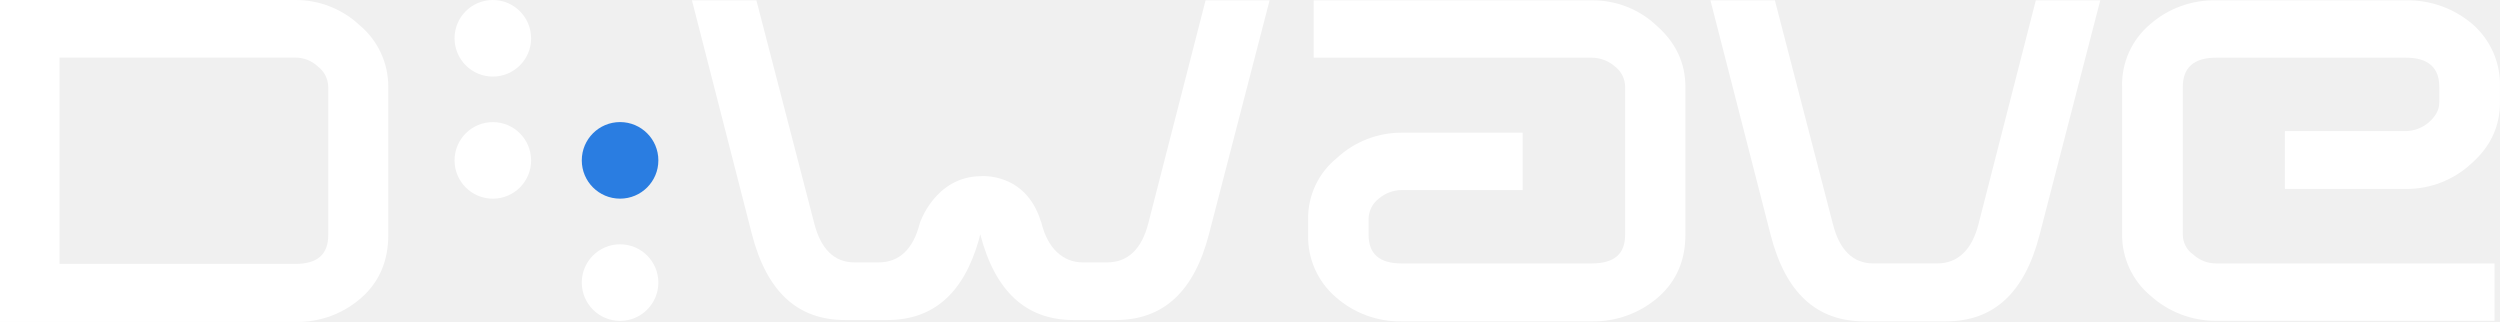
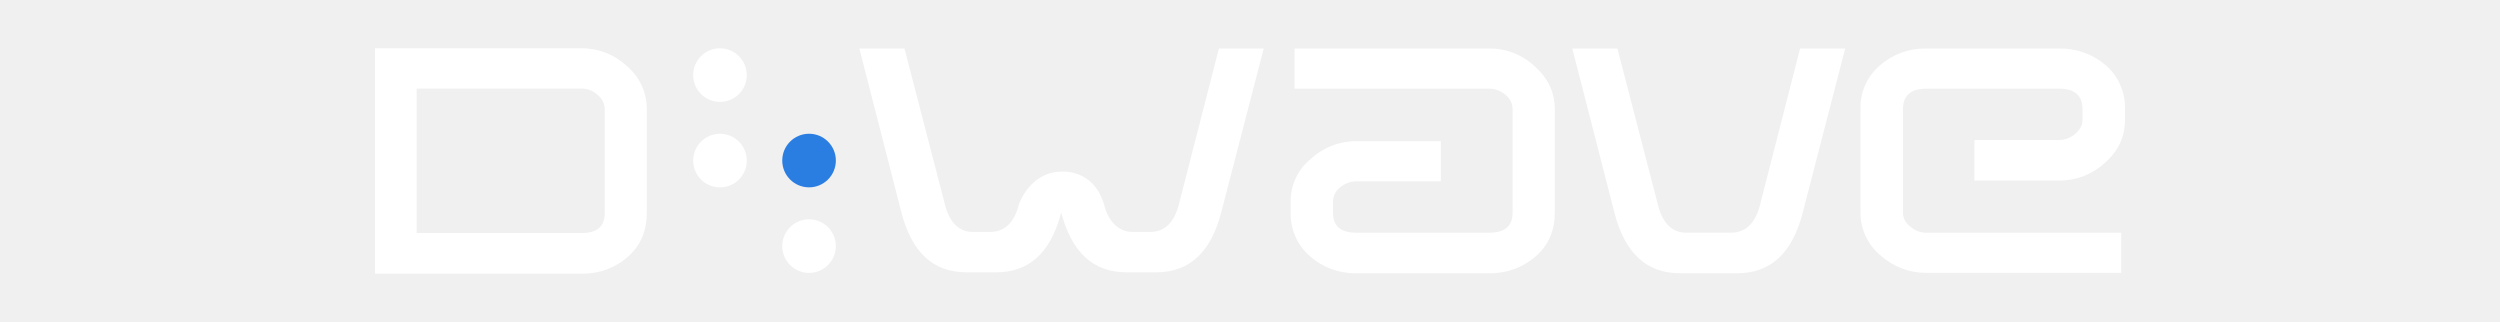
- <svg xmlns="http://www.w3.org/2000/svg" viewBox="0 0 659.44 84.93">
-   <defs>
-     <style>.m{fill:#fff;}.n{fill:#2a7de1;}</style>
+ <svg xmlns="http://www.w3.org/2000/svg" viewBox="0 0 659.44 84.93" version="1.1" id="svg18">
+   <defs id="defs4">
+     <style id="style2">.m{fill:#fff;}.n{fill:#2a7de1;}</style>
  </defs>
  <g id="a" />
-   <g id="b">
+   <g id="b" transform="matrix(0.7,0,0,0.7,98.91592,12.73877)">
    <g id="c">
-       <path id="d" class="m" d="M651.86,43.16c-4.67,4.32-10.8,6.71-17.16,6.68h-32v-15.27h32c2.13-.05,4.18-.82,5.82-2.18,1.89-1.6,2.91-3.35,2.91-5.38v-4.08c0-5.08-2.91-7.71-8.73-7.71h-50.2c-5.82,0-8.73,2.63-8.73,7.71V61.78c-.03,2.14,1.01,4.16,2.77,5.38,1.64,1.5,3.78,2.33,6,2.33h73.46v15.13h-73.5c-6.34,.02-12.45-2.32-17.17-6.55-4.85-4.01-7.63-10-7.57-16.29V22.93c-.19-6.3,2.49-12.35,7.29-16.44,4.81-4.25,11.04-6.53,17.45-6.4h50.2c6.39-.11,12.6,2.12,17.46,6.26,4.79,4.15,7.46,10.24,7.27,16.58v4.07c0,6.3-2.43,11.64-7.57,16.16Z" />
-       <path id="e" class="m" d="M538,61.92c-3.92,15.28-12.07,22.85-24.73,22.85h-21.5c-12.66,0-20.8-7.57-24.73-22.85L451.17,.09h17l15.28,58.91c1.74,7,5.38,10.48,10.62,10.48h16.93c5.37,0,9.16-3.49,10.91-10.48L537,.09h17l-16,61.83Z" />
-       <path id="f" class="m" d="M437.44,78.36c-4.87,4.25-11.14,6.53-17.6,6.41h-50.06c-6.42,.13-12.64-2.16-17.45-6.41-4.77-4.11-7.44-10.15-7.28-16.44v-4.07c-.09-6.26,2.7-12.22,7.57-16.15,4.66-4.34,10.8-6.73,17.16-6.7h31.87v15.13h-31.87c-2.19,.01-4.31,.79-6,2.19-1.75,1.3-2.78,3.35-2.78,5.53v4.07c0,5.1,2.91,7.57,8.72,7.57h50.08c6,0,8.87-2.47,8.87-7.57V22.92c-.01-2.11-1-4.09-2.67-5.37-1.69-1.49-3.86-2.32-6.11-2.33h-73.38V.09h73.33c6.37-.08,12.53,2.32,17.16,6.7,5.1,4.51,7.57,9.89,7.57,16.14V61.93c0,6.69-2.33,12.21-7.13,16.43Z" />
-       <path id="g" class="m" d="M173.66,74.53c0,5.58-4.51,10.1-10.09,10.11s-10.1-4.51-10.11-10.09,4.51-10.1,10.09-10.11h0c5.58,0,10.1,4.51,10.11,10.09Z" />
-       <path id="h" class="n" d="M173.66,42.3c0,5.58-4.52,10.1-10.1,10.1s-10.1-4.52-10.1-10.1,4.52-10.1,10.1-10.1,10.1,4.52,10.1,10.1h0Z" />
-       <path id="i" class="m" d="M140.1,42.3c0,5.58-4.51,10.1-10.09,10.11-5.58,0-10.1-4.51-10.11-10.09,0-5.58,4.51-10.1,10.09-10.11h0c5.57,0,10.09,4.51,10.1,10.08h0Z" />
-       <path id="j" class="m" d="M140.1,10.09c0,5.58-4.51,10.1-10.09,10.11-5.58,0-10.1-4.51-10.11-10.09C119.89,4.53,124.41,0,129.99,0h0c5.57,0,10.09,4.51,10.1,10.08h0Z" />
-       <path id="k" class="m" d="M318,.09l-15.07,58.68c-1.75,7-5.51,10.44-10.87,10.44h-6.46c-5.22,0-9.28-3.72-10.9-10.45l-.17-.44c-4.06-13-15.89-11.85-15.89-11.85-12,.16-16,12.34-16,12.34-1.74,7-5.51,10.4-10.86,10.4h-6.46c-5.21,0-8.84-3.48-10.58-10.44L199.52,.09h-17l15.79,61.58c3.92,15.22,12,22.75,24.63,22.75h11.06c12.17,0,20.15-7,24.21-21.18l.35-1.45c3.93,15.09,12.08,22.63,24.64,22.63h11.09c12.6,0,20.72-7.53,24.63-22.75L334.89,.09h-16.89Z" />
-       <path id="l" class="m" d="M95.36,78.5c-4.79,4.26-11.02,6.55-17.43,6.42H0V0H77.93c6.32-.02,12.4,2.38,17,6.72,4.78,4.02,7.52,9.95,7.49,16.19V62c0,6.74-2.31,12.3-7.06,16.5Zm-8.78-55.58c-.03-2.12-1.04-4.11-2.74-5.39-1.6-1.5-3.72-2.33-5.91-2.34H15.7v54.42h62.23c5.76,0,8.65-2.48,8.65-7.59V22.92Z" />
+       <path id="d" class="m" d="m 651.86,43.16 c -4.67,4.32 -10.8,6.71 -17.16,6.68 h -32 V 34.57 h 32 c 2.13,-0.05 4.18,-0.82 5.82,-2.18 1.89,-1.6 2.91,-3.35 2.91,-5.38 v -4.08 c 0,-5.08 -2.91,-7.71 -8.73,-7.71 h -50.2 c -5.82,0 -8.73,2.63 -8.73,7.71 v 38.85 c -0.03,2.14 1.01,4.16 2.77,5.38 1.64,1.5 3.78,2.33 6,2.33 H 658 v 15.13 h -73.5 c -6.34,0.02 -12.45,-2.32 -17.17,-6.55 -4.85,-4.01 -7.63,-10 -7.57,-16.29 V 22.93 c -0.19,-6.3 2.49,-12.35 7.29,-16.44 4.81,-4.25 11.04,-6.53 17.45,-6.4 h 50.2 c 6.39,-0.11 12.6,2.12 17.46,6.26 4.79,4.15 7.46,10.24 7.27,16.58 V 27 c 0,6.3 -2.43,11.64 -7.57,16.16 z" style="fill:#ffffff" />
+       <path id="e" class="m" d="m 538,61.92 c -3.92,15.28 -12.07,22.85 -24.73,22.85 h -21.5 c -12.66,0 -20.8,-7.57 -24.73,-22.85 L 451.17,0.09 h 17 L 483.45,59 c 1.74,7 5.38,10.48 10.62,10.48 H 511 c 5.37,0 9.16,-3.49 10.91,-10.48 L 537,0.09 h 17 z" style="fill:#ffffff" />
+       <path id="f" class="m" d="m 437.44,78.36 c -4.87,4.25 -11.14,6.53 -17.6,6.41 h -50.06 c -6.42,0.13 -12.64,-2.16 -17.45,-6.41 -4.77,-4.11 -7.44,-10.15 -7.28,-16.44 v -4.07 c -0.09,-6.26 2.7,-12.22 7.57,-16.15 4.66,-4.34 10.8,-6.73 17.16,-6.7 h 31.87 v 15.13 h -31.87 c -2.19,0.01 -4.31,0.79 -6,2.19 -1.75,1.3 -2.78,3.35 -2.78,5.53 v 4.07 c 0,5.1 2.91,7.57 8.72,7.57 h 50.08 c 6,0 8.87,-2.47 8.87,-7.57 v -39 c -0.01,-2.11 -1,-4.09 -2.67,-5.37 -1.69,-1.49 -3.86,-2.32 -6.11,-2.33 H 346.51 V 0.09 h 73.33 c 6.37,-0.08 12.53,2.32 17.16,6.7 5.1,4.51 7.57,9.89 7.57,16.14 v 39 c 0,6.69 -2.33,12.21 -7.13,16.43 z" style="fill:#ffffff" />
+       <path id="g" class="m" d="m 173.66,74.53 c 0,5.58 -4.51,10.1 -10.09,10.11 -5.58,0.01 -10.1,-4.51 -10.11,-10.09 -0.01,-5.58 4.51,-10.1 10.09,-10.11 v 0 c 5.58,0 10.1,4.51 10.11,10.09 z" style="fill:#ffffff" />
+       <path id="h" class="n" d="m 173.66,42.3 c 0,5.58 -4.52,10.1 -10.1,10.1 -5.58,0 -10.1,-4.52 -10.1,-10.1 0,-5.58 4.52,-10.1 10.1,-10.1 5.58,0 10.1,4.52 10.1,10.1 z" style="fill:#2a7de1" />
+       <path id="i" class="m" d="m 140.1,42.3 c 0,5.58 -4.51,10.1 -10.09,10.11 -5.58,0 -10.1,-4.51 -10.11,-10.09 0,-5.58 4.51,-10.1 10.09,-10.11 v 0 c 5.57,0 10.09,4.51 10.1,10.08 v 0 z" style="fill:#ffffff" />
+       <path id="j" class="m" d="m 140.1,10.09 c 0,5.58 -4.51,10.1 -10.09,10.11 -5.58,0 -10.1,-4.51 -10.11,-10.09 C 119.89,4.53 124.41,0 129.99,0 v 0 c 5.57,0 10.09,4.51 10.1,10.08 v 0 z" style="fill:#ffffff" />
+       <path id="k" class="m" d="m 318,0.09 -15.07,58.68 c -1.75,7 -5.51,10.44 -10.87,10.44 h -6.46 c -5.22,0 -9.28,-3.72 -10.9,-10.45 l -0.17,-0.44 c -4.06,-13 -15.89,-11.85 -15.89,-11.85 -12,0.16 -16,12.34 -16,12.34 -1.74,7 -5.51,10.4 -10.86,10.4 h -6.46 c -5.21,0 -8.84,-3.48 -10.58,-10.44 L 199.52,0.09 h -17 l 15.79,61.58 c 3.92,15.22 12,22.75 24.63,22.75 H 234 c 12.17,0 20.15,-7 24.21,-21.18 l 0.35,-1.45 c 3.93,15.09 12.08,22.63 24.64,22.63 h 11.09 c 12.6,0 20.72,-7.53 24.63,-22.75 L 334.89,0.09 Z" style="fill:#ffffff" />
+       <path id="l" class="m" d="m 95.36,78.5 c -4.79,4.26 -11.02,6.55 -17.43,6.42 H 0 V 0 h 77.93 c 6.32,-0.02 12.4,2.38 17,6.72 4.78,4.02 7.52,9.95 7.49,16.19 V 62 c 0,6.74 -2.31,12.3 -7.06,16.5 z M 86.58,22.92 C 86.55,20.8 85.54,18.81 83.84,17.53 82.24,16.03 80.12,15.2 77.93,15.19 H 15.7 v 54.42 h 62.23 c 5.76,0 8.65,-2.48 8.65,-7.59 z" style="fill:#ffffff" />
    </g>
  </g>
</svg>
